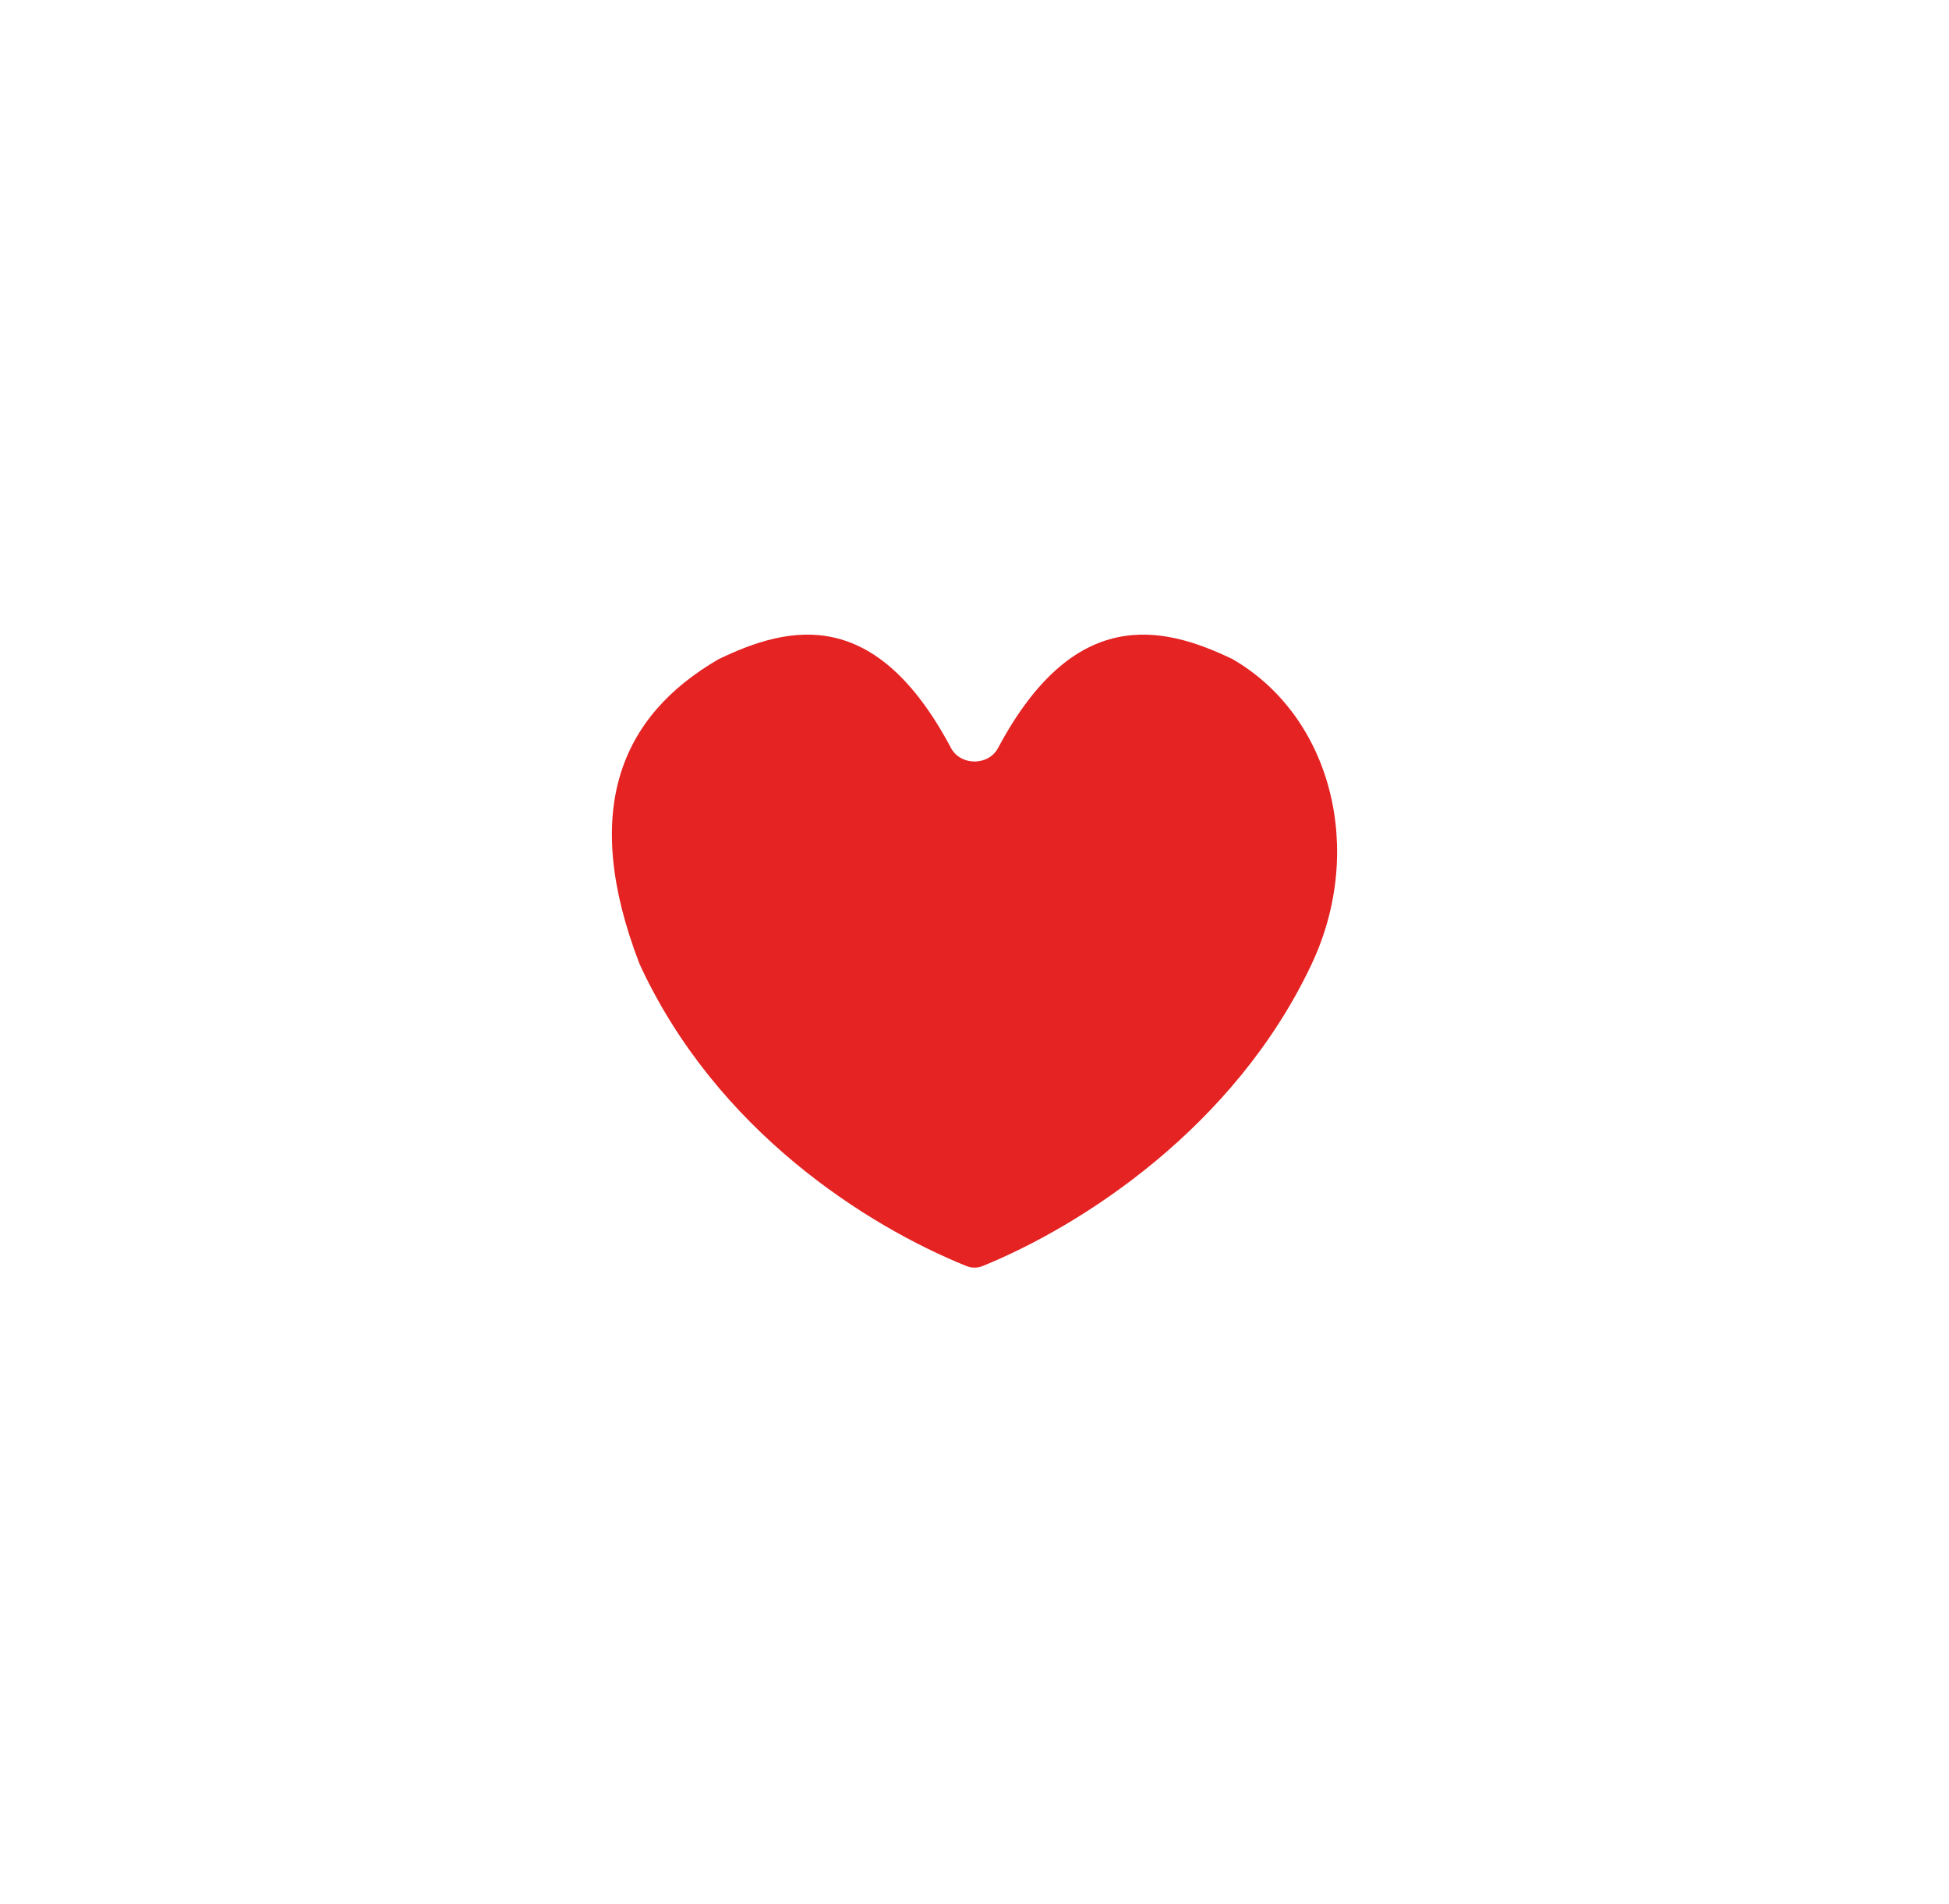
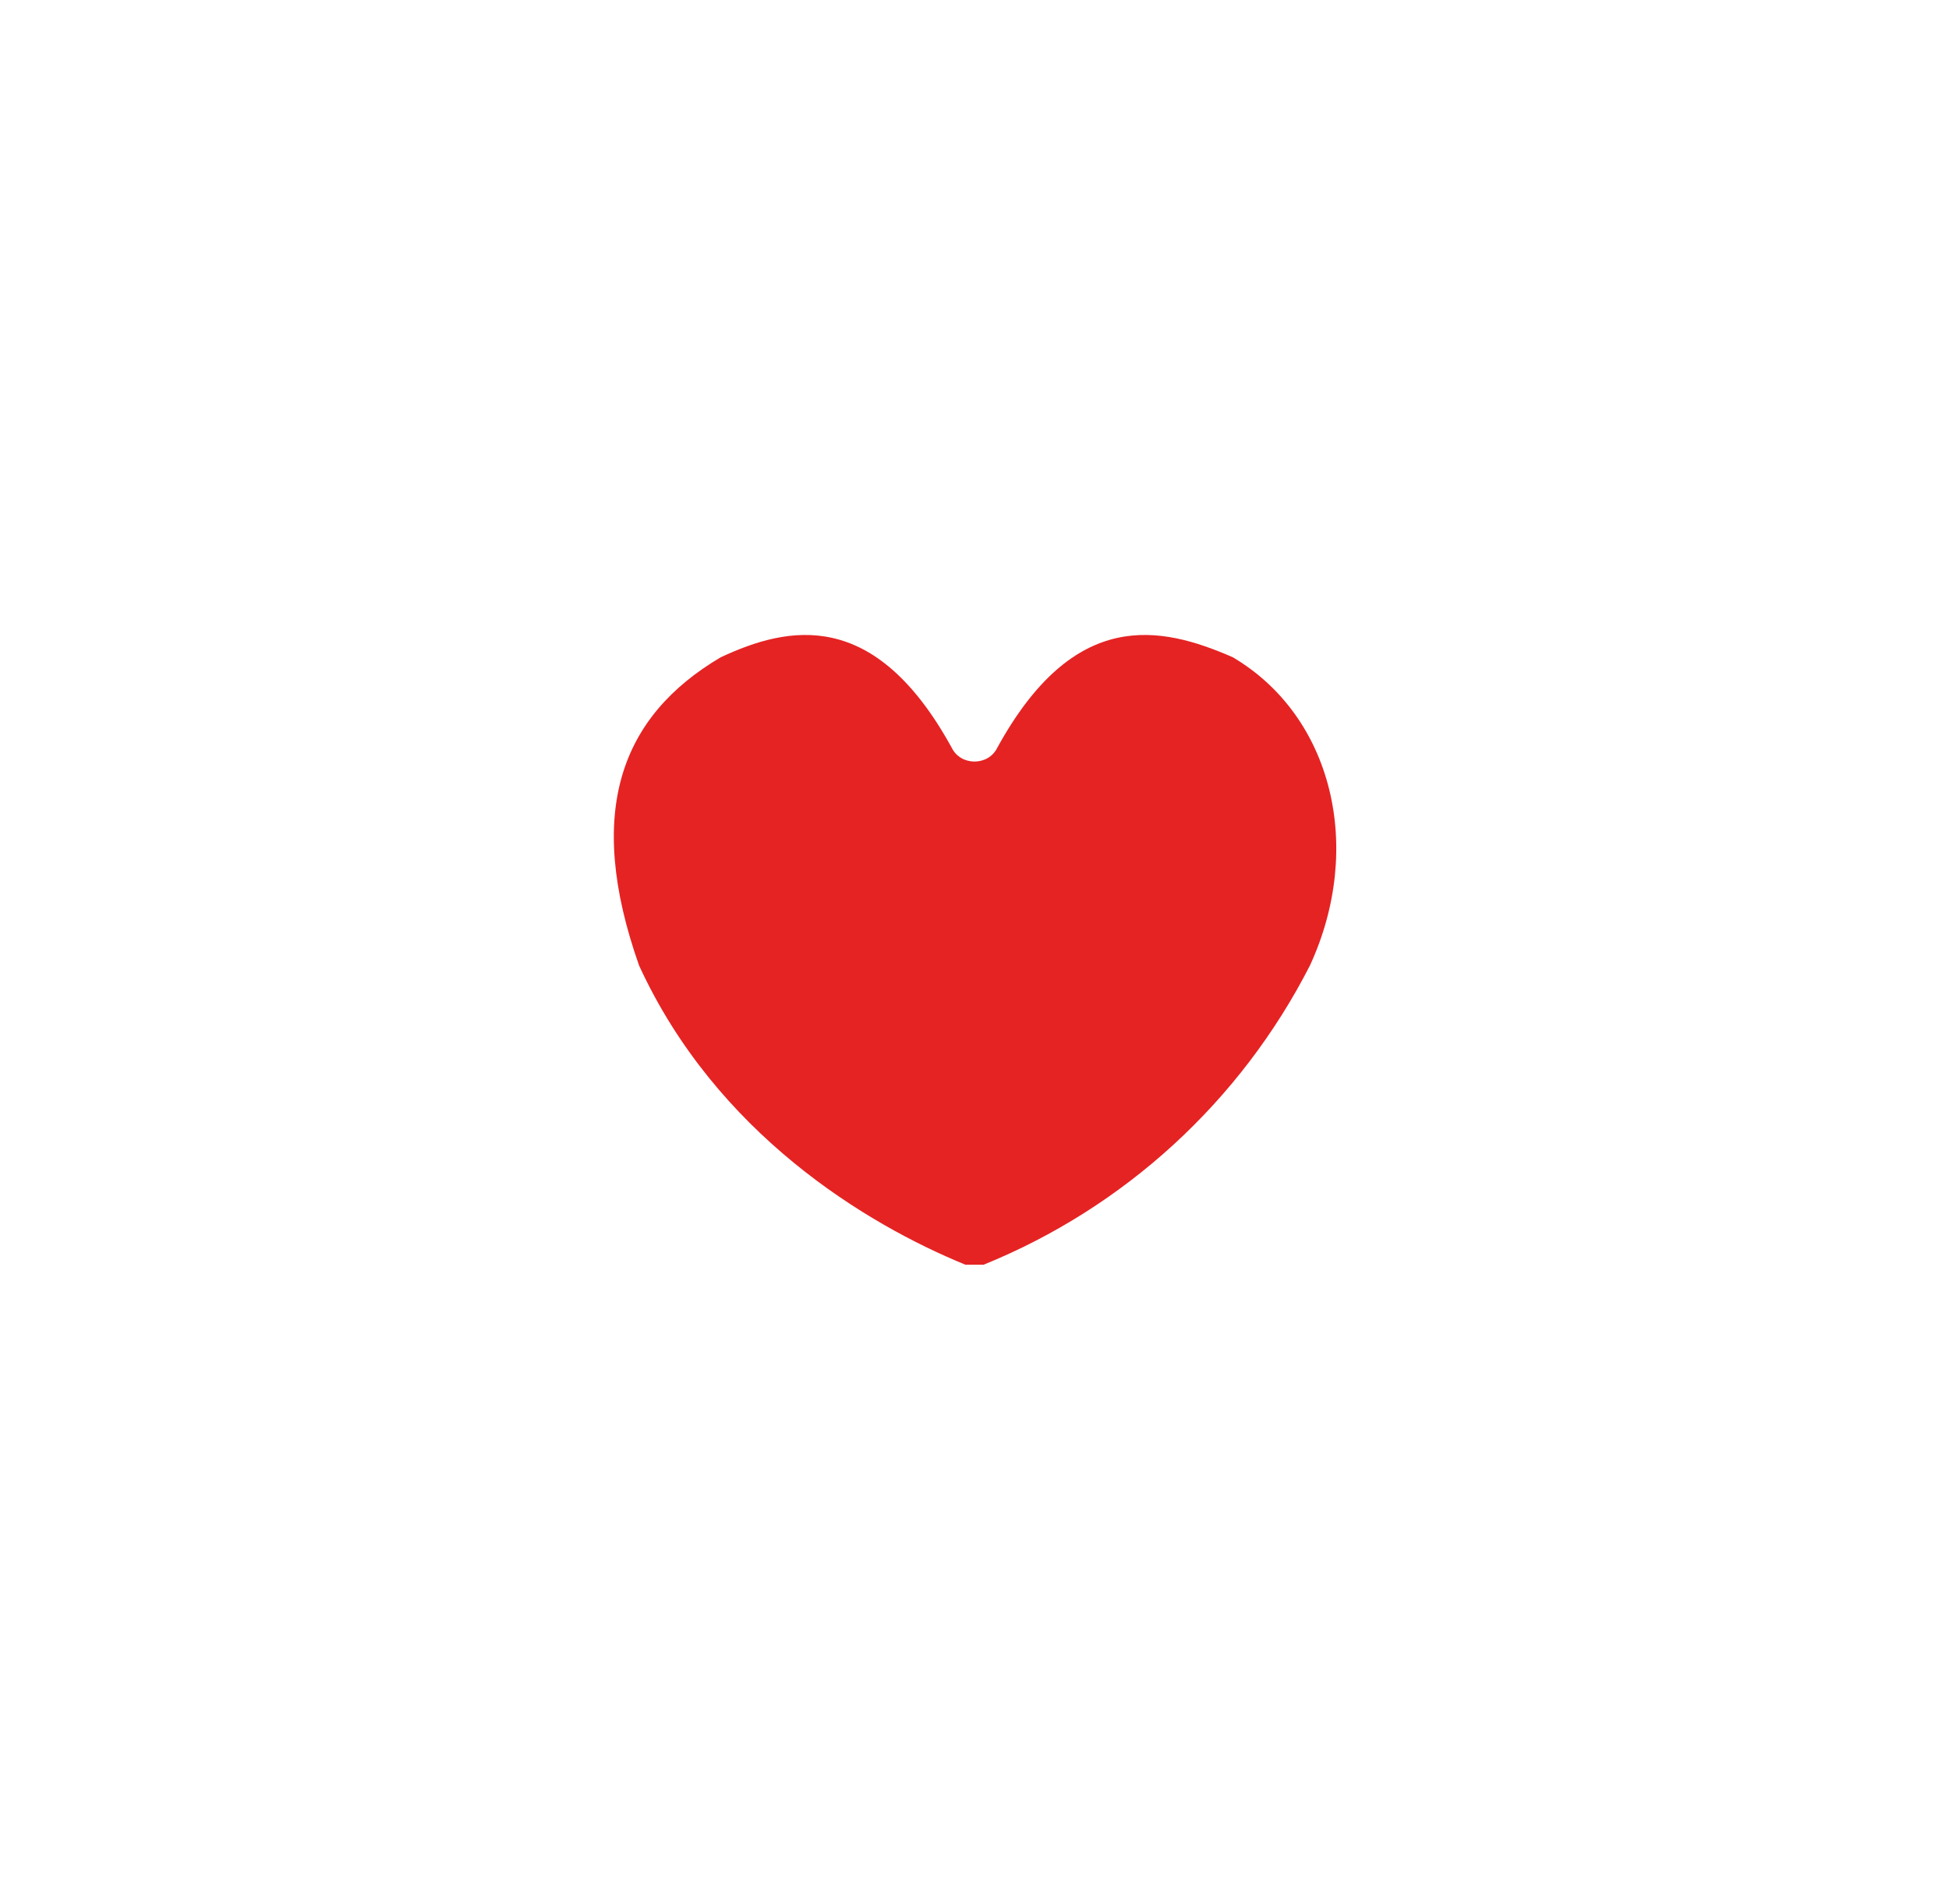
- <svg xmlns="http://www.w3.org/2000/svg" width="43" height="42" viewBox="0 0 43 42" fill="none">
-   <g filter="url(#filter0_dddddd_695_1918)">
-     <path d="M14.111 21.268C15.808 24.952 19.132 27.043 21.319 27.928C21.435 27.976 21.564 27.976 21.681 27.928C23.87 27.038 27.241 24.87 28.938 21.268C30.128 18.744 29.374 15.803 27.194 14.541C25.616 13.78 23.689 13.371 22.02 16.5C21.808 16.899 21.193 16.899 20.981 16.5C19.32 13.371 17.433 13.78 15.856 14.541C13.676 15.803 12.81 17.899 14.111 21.268Z" fill="#E52323" />
+ <svg xmlns="http://www.w3.org/2000/svg" fill="none" viewBox="0 0 43 42">
+   <g filter="url(#a)">
+     <path fill="#E52323" d="M14.1 21.3c1.7 3.7 5 5.7 7.2 6.6h.4a14 14 0 0 0 7.2-6.6c1.2-2.6.5-5.5-1.7-6.8-1.6-.7-3.5-1.1-5.2 2-.2.4-.8.4-1 0-1.7-3.1-3.6-2.7-5.1-2-2.2 1.3-3 3.4-1.8 6.8Z" />
  </g>
  <defs>
-     <filter id="filter0_dddddd_695_1918" x="-3.94" y="-4.44" width="50.88" height="50.88" filterUnits="userSpaceOnUse" color-interpolation-filters="sRGB">
+     <filter id="a" width="50.9" height="50.9" x="-3.9" y="-4.4" color-interpolation-filters="sRGB" filterUnits="userSpaceOnUse">
      <feFlood flood-opacity="0" result="BackgroundImageFix" />
-       <feColorMatrix in="SourceAlpha" type="matrix" values="0 0 0 0 0 0 0 0 0 0 0 0 0 0 0 0 0 0 127 0" result="hardAlpha" />
+       <feColorMatrix in="SourceAlpha" result="hardAlpha" values="0 0 0 0 0 0 0 0 0 0 0 0 0 0 0 0 0 0 127 0" />
      <feOffset />
-       <feGaussianBlur stdDeviation="0.16" />
-       <feColorMatrix type="matrix" values="0 0 0 0 1 0 0 0 0 1 0 0 0 0 1 0 0 0 1 0" />
-       <feBlend mode="normal" in2="BackgroundImageFix" result="effect1_dropShadow_695_1918" />
-       <feColorMatrix in="SourceAlpha" type="matrix" values="0 0 0 0 0 0 0 0 0 0 0 0 0 0 0 0 0 0 127 0" result="hardAlpha" />
+       <feGaussianBlur stdDeviation=".2" />
+       <feColorMatrix values="0 0 0 0 1 0 0 0 0 1 0 0 0 0 1 0 0 0 1 0" />
+       <feBlend in2="BackgroundImageFix" result="effect1_dropShadow_695_1918" />
+       <feColorMatrix in="SourceAlpha" result="hardAlpha" values="0 0 0 0 0 0 0 0 0 0 0 0 0 0 0 0 0 0 127 0" />
      <feOffset />
-       <feGaussianBlur stdDeviation="0.32" />
-       <feColorMatrix type="matrix" values="0 0 0 0 1 0 0 0 0 1 0 0 0 0 1 0 0 0 1 0" />
-       <feBlend mode="normal" in2="effect1_dropShadow_695_1918" result="effect2_dropShadow_695_1918" />
-       <feColorMatrix in="SourceAlpha" type="matrix" values="0 0 0 0 0 0 0 0 0 0 0 0 0 0 0 0 0 0 127 0" result="hardAlpha" />
+       <feGaussianBlur stdDeviation=".3" />
+       <feColorMatrix values="0 0 0 0 1 0 0 0 0 1 0 0 0 0 1 0 0 0 1 0" />
+       <feBlend in2="effect1_dropShadow_695_1918" result="effect2_dropShadow_695_1918" />
+       <feColorMatrix in="SourceAlpha" result="hardAlpha" values="0 0 0 0 0 0 0 0 0 0 0 0 0 0 0 0 0 0 127 0" />
      <feOffset />
-       <feGaussianBlur stdDeviation="1.12" />
-       <feColorMatrix type="matrix" values="0 0 0 0 1 0 0 0 0 1 0 0 0 0 1 0 0 0 1 0" />
-       <feBlend mode="normal" in2="effect2_dropShadow_695_1918" result="effect3_dropShadow_695_1918" />
-       <feColorMatrix in="SourceAlpha" type="matrix" values="0 0 0 0 0 0 0 0 0 0 0 0 0 0 0 0 0 0 127 0" result="hardAlpha" />
+       <feGaussianBlur stdDeviation="1.1" />
+       <feColorMatrix values="0 0 0 0 1 0 0 0 0 1 0 0 0 0 1 0 0 0 1 0" />
+       <feBlend in2="effect2_dropShadow_695_1918" result="effect3_dropShadow_695_1918" />
+       <feColorMatrix in="SourceAlpha" result="hardAlpha" values="0 0 0 0 0 0 0 0 0 0 0 0 0 0 0 0 0 0 127 0" />
      <feOffset />
-       <feGaussianBlur stdDeviation="2.24" />
-       <feColorMatrix type="matrix" values="0 0 0 0 1 0 0 0 0 1 0 0 0 0 1 0 0 0 1 0" />
-       <feBlend mode="normal" in2="effect3_dropShadow_695_1918" result="effect4_dropShadow_695_1918" />
-       <feColorMatrix in="SourceAlpha" type="matrix" values="0 0 0 0 0 0 0 0 0 0 0 0 0 0 0 0 0 0 127 0" result="hardAlpha" />
+       <feGaussianBlur stdDeviation="2.2" />
+       <feColorMatrix values="0 0 0 0 1 0 0 0 0 1 0 0 0 0 1 0 0 0 1 0" />
+       <feBlend in2="effect3_dropShadow_695_1918" result="effect4_dropShadow_695_1918" />
+       <feColorMatrix in="SourceAlpha" result="hardAlpha" values="0 0 0 0 0 0 0 0 0 0 0 0 0 0 0 0 0 0 127 0" />
      <feOffset />
-       <feGaussianBlur stdDeviation="3.84" />
-       <feColorMatrix type="matrix" values="0 0 0 0 1 0 0 0 0 1 0 0 0 0 1 0 0 0 1 0" />
-       <feBlend mode="normal" in2="effect4_dropShadow_695_1918" result="effect5_dropShadow_695_1918" />
-       <feColorMatrix in="SourceAlpha" type="matrix" values="0 0 0 0 0 0 0 0 0 0 0 0 0 0 0 0 0 0 127 0" result="hardAlpha" />
+       <feGaussianBlur stdDeviation="3.8" />
+       <feColorMatrix values="0 0 0 0 1 0 0 0 0 1 0 0 0 0 1 0 0 0 1 0" />
+       <feBlend in2="effect4_dropShadow_695_1918" result="effect5_dropShadow_695_1918" />
+       <feColorMatrix in="SourceAlpha" result="hardAlpha" values="0 0 0 0 0 0 0 0 0 0 0 0 0 0 0 0 0 0 127 0" />
      <feOffset />
-       <feGaussianBlur stdDeviation="6.72" />
-       <feColorMatrix type="matrix" values="0 0 0 0 1 0 0 0 0 1 0 0 0 0 1 0 0 0 1 0" />
-       <feBlend mode="normal" in2="effect5_dropShadow_695_1918" result="effect6_dropShadow_695_1918" />
-       <feBlend mode="normal" in="SourceGraphic" in2="effect6_dropShadow_695_1918" result="shape" />
+       <feGaussianBlur stdDeviation="6.7" />
+       <feColorMatrix values="0 0 0 0 1 0 0 0 0 1 0 0 0 0 1 0 0 0 1 0" />
+       <feBlend in2="effect5_dropShadow_695_1918" result="effect6_dropShadow_695_1918" />
+       <feBlend in="SourceGraphic" in2="effect6_dropShadow_695_1918" result="shape" />
    </filter>
  </defs>
</svg>
